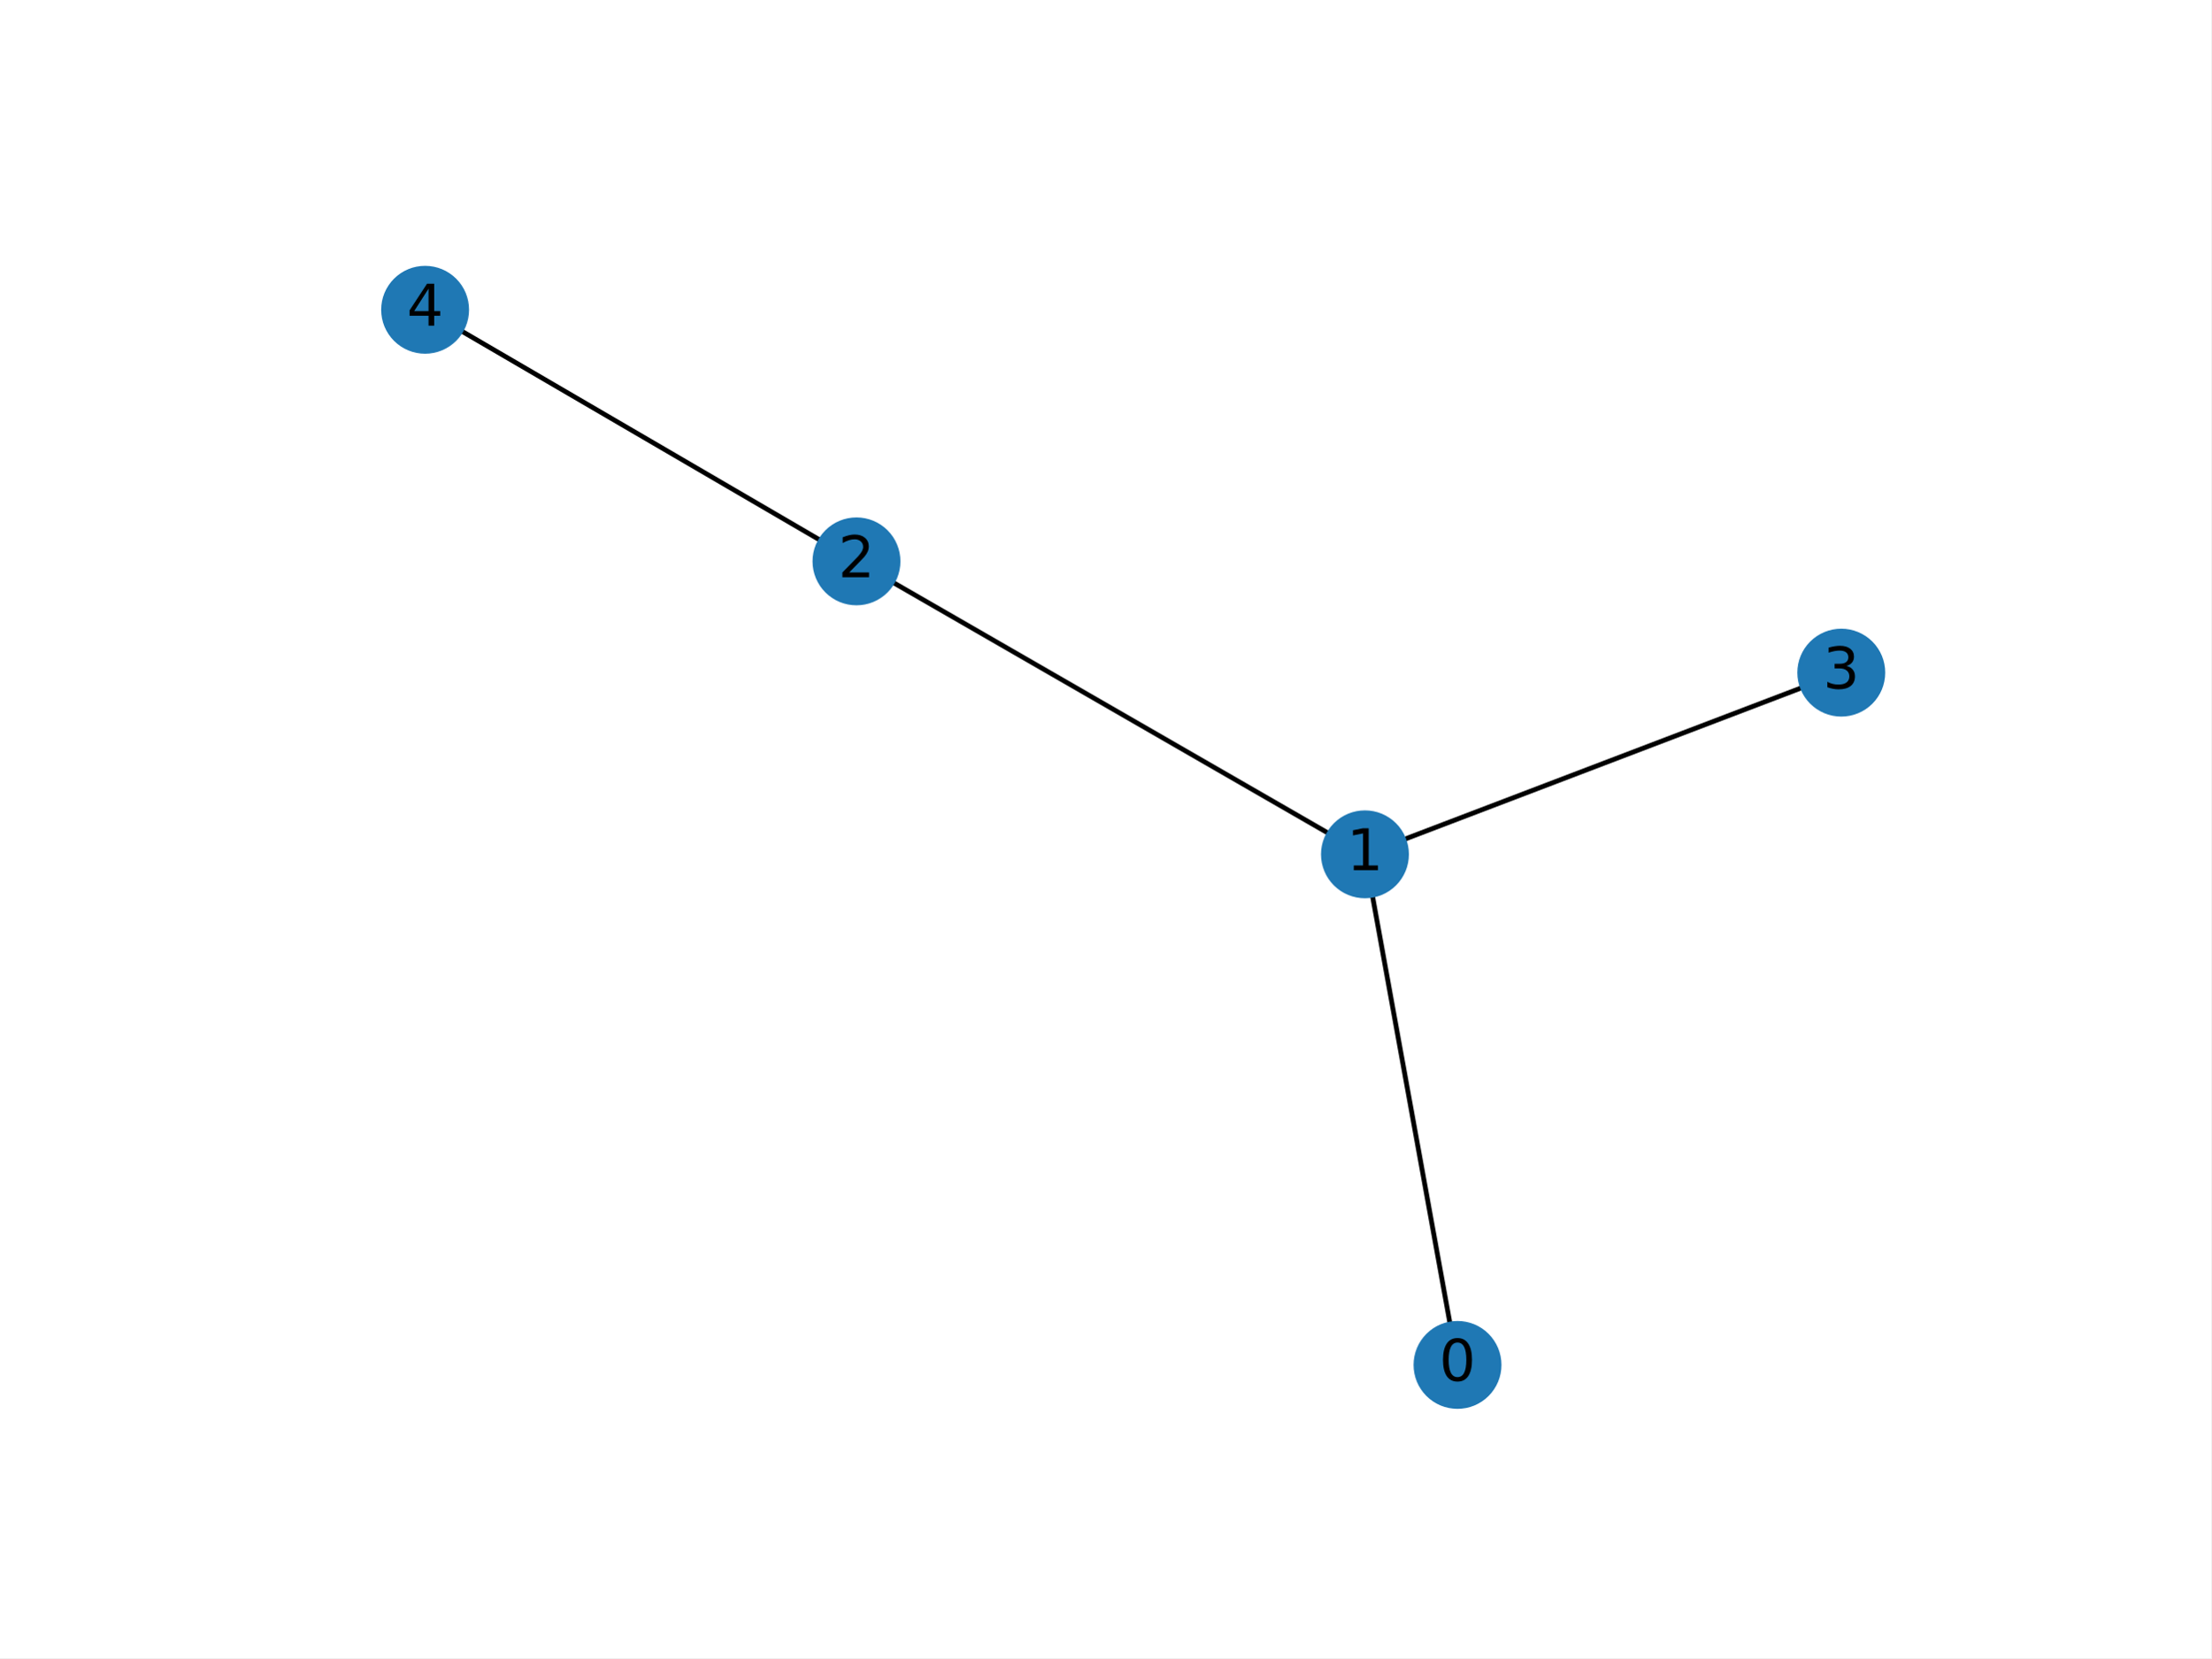
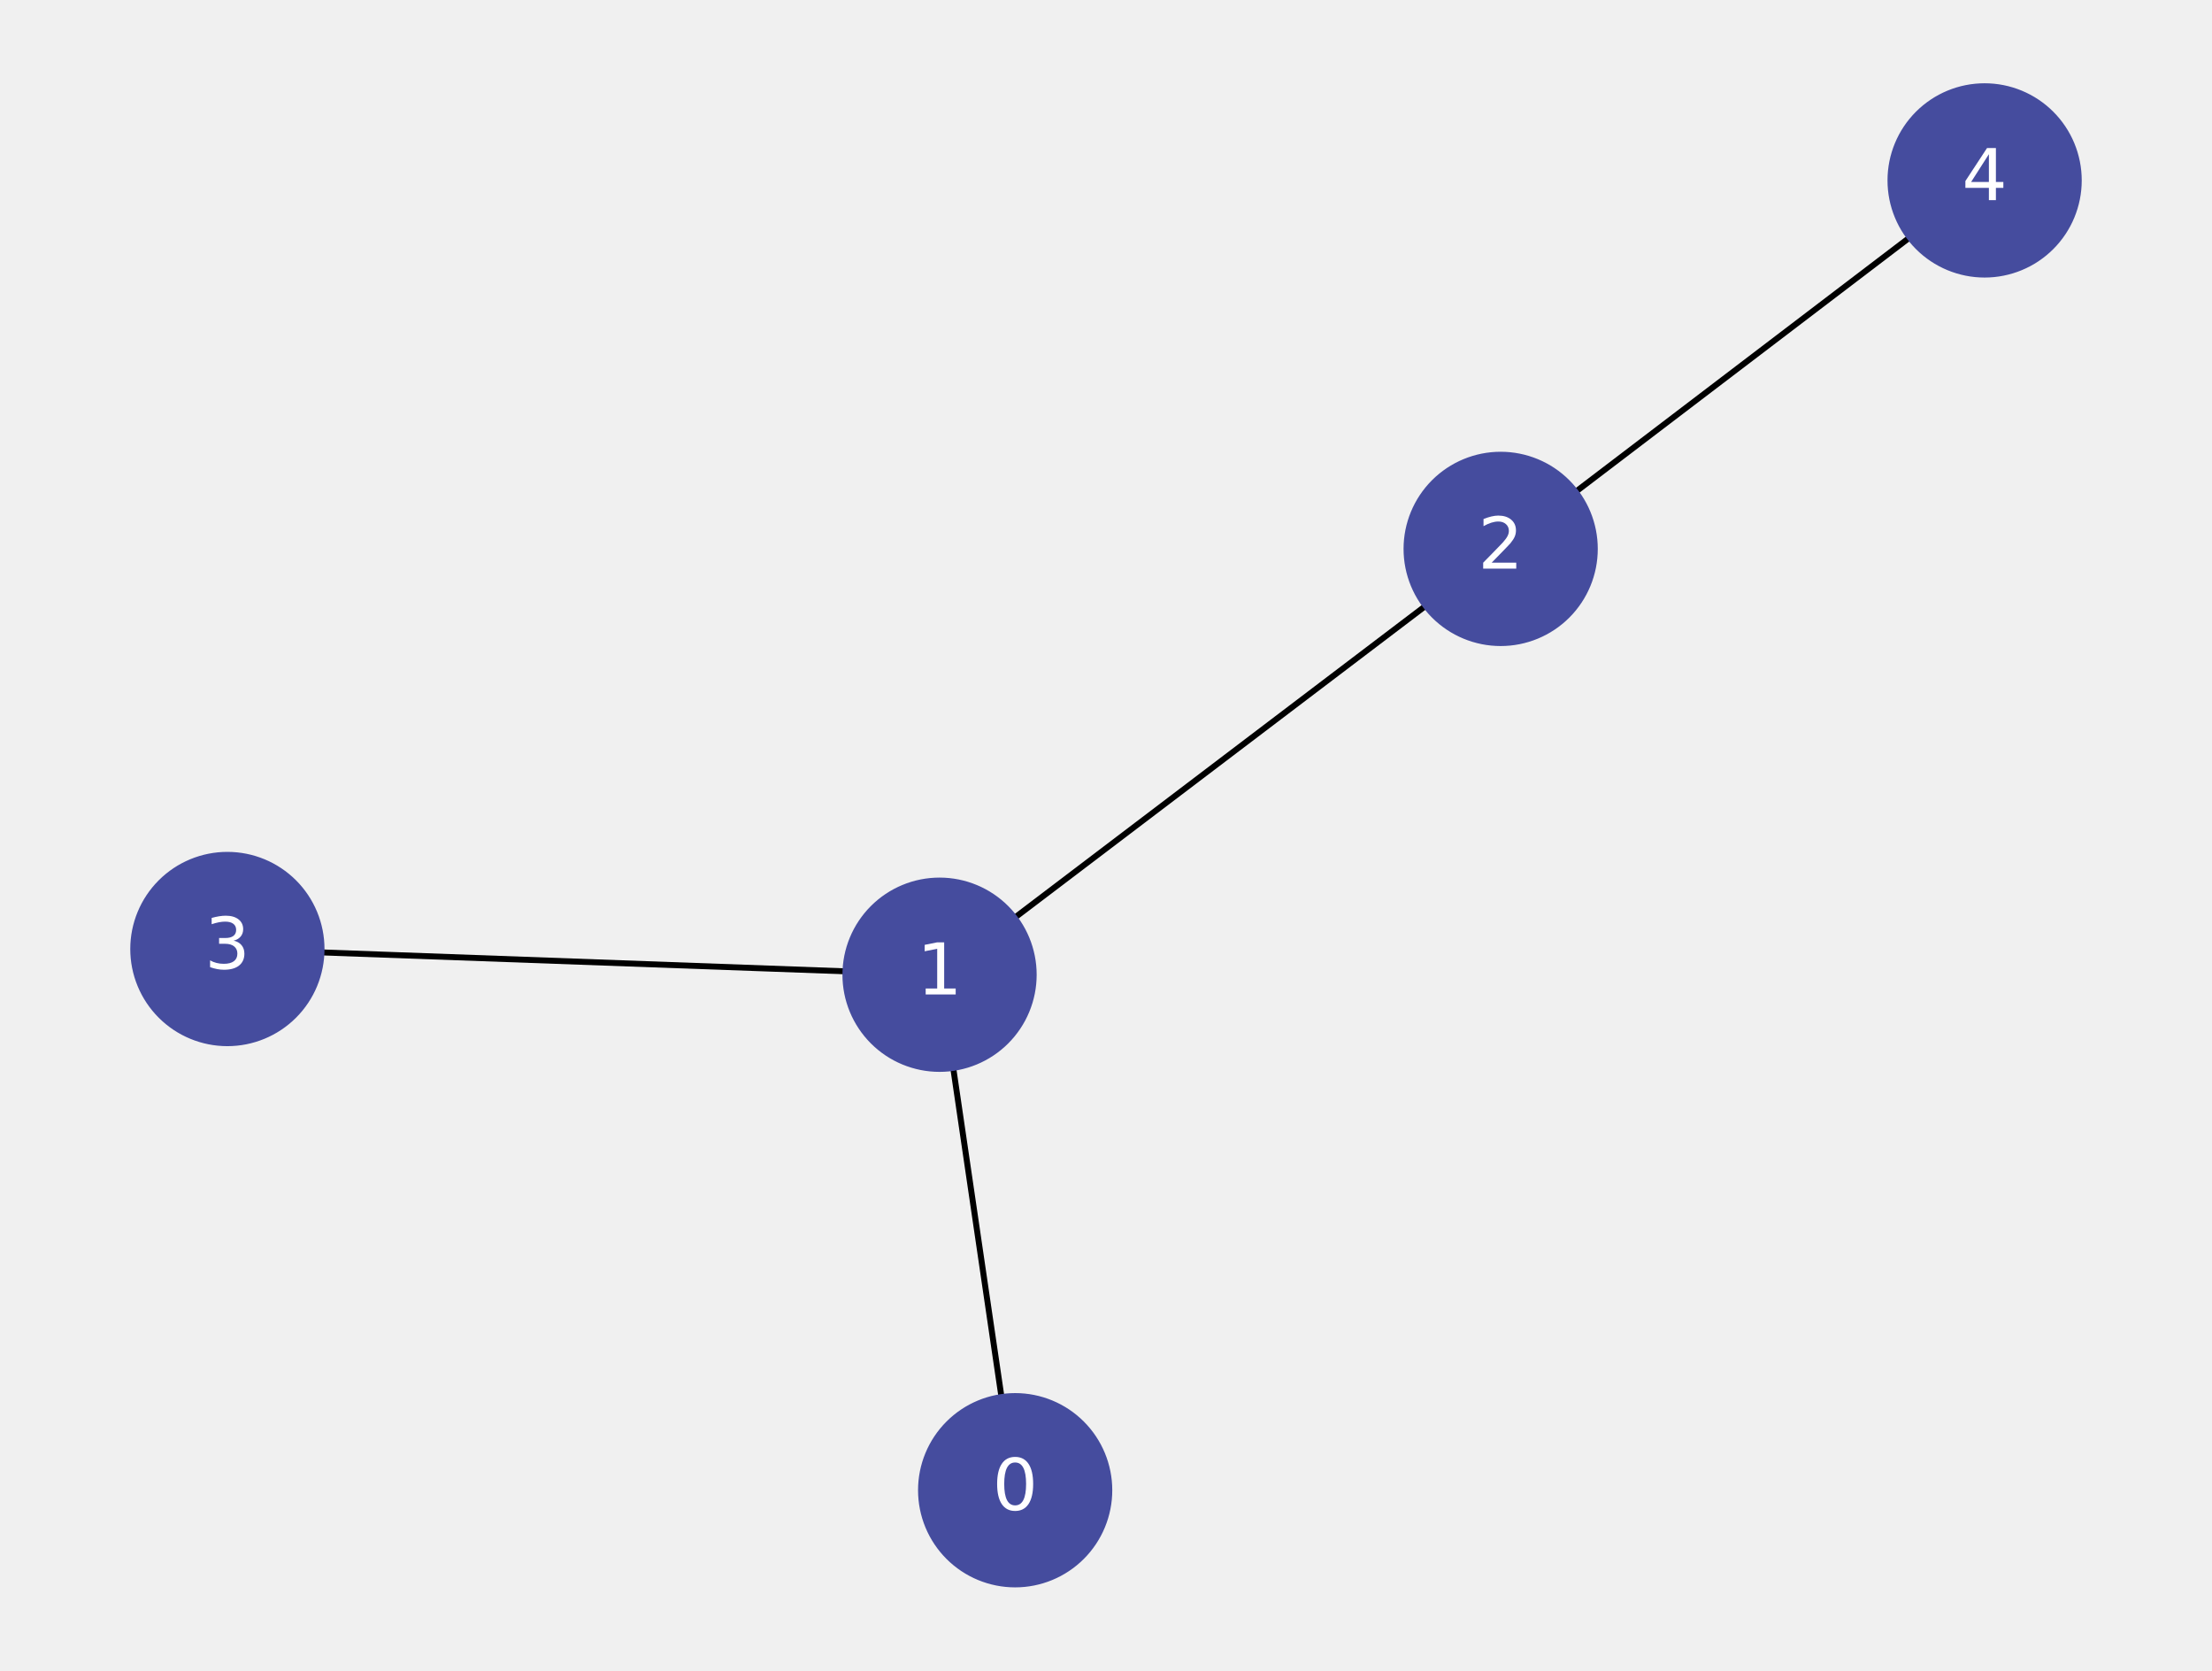
- <svg xmlns="http://www.w3.org/2000/svg" xmlns:xlink="http://www.w3.org/1999/xlink" width="460.8pt" height="345.6pt" viewBox="0 0 460.8 345.6" version="1.1">
+ <svg xmlns="http://www.w3.org/2000/svg" xmlns:xlink="http://www.w3.org/1999/xlink" width="371.52pt" height="280.512pt" viewBox="0 0 371.52 280.512" version="1.1">
  <defs>
    <style type="text/css">*{stroke-linejoin: round; stroke-linecap: butt}</style>
  </defs>
  <g id="figure_1">
    <g id="patch_1">
-       <path d="M 0 345.6  L 460.8 345.6  L 460.8 0  L 0 0  z " style="fill: #ffffff" />
+       <path d="M 0 280.512  L 371.52 280.512  L 371.52 0  L 0 0  L 0 280.512  z " style="fill: none" />
    </g>
    <g id="axes_1">
      <g id="LineCollection_1">
-         <path d="M 303.75 284.492  L 284.461 178.067  " clip-path="url(#pa0ee9cc29e)" style="fill: none; stroke: #000000" />
-         <path d="M 284.461 178.067  L 178.491 117.003  " clip-path="url(#pa0ee9cc29e)" style="fill: none; stroke: #000000" />
-         <path d="M 284.461 178.067  L 383.73 140.198  " clip-path="url(#pa0ee9cc29e)" style="fill: none; stroke: #000000" />
-         <path d="M 178.491 117.003  L 88.59 64.564  " clip-path="url(#pa0ee9cc29e)" style="fill: none; stroke: #000000" />
+         <path d="M 170.502 250.22  L 157.804 163.664  " clip-path="url(#p7d5fc35c28)" style="fill: none; stroke: #000000" />
+         <path d="M 157.804 163.664  L 252.047 92.164  " clip-path="url(#p7d5fc35c28)" style="fill: none; stroke: #000000" />
+         <path d="M 157.804 163.664  L 38.19 159.346  " clip-path="url(#p7d5fc35c28)" style="fill: none; stroke: #000000" />
+         <path d="M 252.047 92.164  L 333.33 30.292  " clip-path="url(#p7d5fc35c28)" style="fill: none; stroke: #000000" />
      </g>
      <g id="PathCollection_1">
        <defs>
-           <path id="m913a8f0193" d="M 0 8.66  C 2.297 8.66 4.5 7.748 6.124 6.124  C 7.748 4.5 8.66 2.297 8.66 0  C 8.66 -2.297 7.748 -4.5 6.124 -6.124  C 4.5 -7.748 2.297 -8.66 0 -8.66  C -2.297 -8.66 -4.5 -7.748 -6.124 -6.124  C -7.748 -4.5 -8.66 -2.297 -8.66 0  C -8.66 2.297 -7.748 4.5 -6.124 6.124  C -4.5 7.748 -2.297 8.66 0 8.66  z " style="stroke: #1f78b4" />
+           <path id="m7edc82ee9a" d="M 0 15.811  C 4.193 15.811 8.215 14.145 11.18 11.18  C 14.145 8.215 15.811 4.193 15.811 0  C 15.811 -4.193 14.145 -8.215 11.18 -11.18  C 8.215 -14.145 4.193 -15.811 0 -15.811  C -4.193 -15.811 -8.215 -14.145 -11.18 -11.18  C -14.145 -8.215 -15.811 -4.193 -15.811 0  C -15.811 4.193 -14.145 8.215 -11.18 11.18  C -8.215 14.145 -4.193 15.811 0 15.811  z " style="stroke: #454c9e" />
        </defs>
-         <g clip-path="url(#pa0ee9cc29e)">
-           <use xlink:href="#m913a8f0193" x="303.75" y="284.492" style="fill: #1f78b4; stroke: #1f78b4" />
-           <use xlink:href="#m913a8f0193" x="284.461" y="178.067" style="fill: #1f78b4; stroke: #1f78b4" />
-           <use xlink:href="#m913a8f0193" x="178.491" y="117.003" style="fill: #1f78b4; stroke: #1f78b4" />
-           <use xlink:href="#m913a8f0193" x="383.73" y="140.198" style="fill: #1f78b4; stroke: #1f78b4" />
-           <use xlink:href="#m913a8f0193" x="88.59" y="64.564" style="fill: #1f78b4; stroke: #1f78b4" />
+         <g clip-path="url(#p7d5fc35c28)">
+           <use xlink:href="#m7edc82ee9a" x="170.502" y="250.22" style="fill: #454c9e; stroke: #454c9e" />
+           <use xlink:href="#m7edc82ee9a" x="157.804" y="163.664" style="fill: #454c9e; stroke: #454c9e" />
+           <use xlink:href="#m7edc82ee9a" x="252.047" y="92.164" style="fill: #454c9e; stroke: #454c9e" />
+           <use xlink:href="#m7edc82ee9a" x="38.19" y="159.346" style="fill: #454c9e; stroke: #454c9e" />
+           <use xlink:href="#m7edc82ee9a" x="333.33" y="30.292" style="fill: #454c9e; stroke: #454c9e" />
        </g>
      </g>
      <g id="text_1">
-         <g clip-path="url(#pa0ee9cc29e)">
-           <g transform="translate(299.9326 287.8029)scale(0.12 -0.12)">
+         <g clip-path="url(#p7d5fc35c28)">
+           <g style="fill: #ffffff" transform="translate(166.6848 253.5309)scale(0.12 -0.12)">
            <defs>
              <path id="DejaVuSans-30" d="M 2034 4250  Q 1547 4250 1301 3770  Q 1056 3291 1056 2328  Q 1056 1369 1301 889  Q 1547 409 2034 409  Q 2525 409 2770 889  Q 3016 1369 3016 2328  Q 3016 3291 2770 3770  Q 2525 4250 2034 4250  z M 2034 4750  Q 2819 4750 3233 4129  Q 3647 3509 3647 2328  Q 3647 1150 3233 529  Q 2819 -91 2034 -91  Q 1250 -91 836 529  Q 422 1150 422 2328  Q 422 3509 836 4129  Q 1250 4750 2034 4750  z " transform="scale(0.015625)" />
            </defs>
            <use xlink:href="#DejaVuSans-30" />
          </g>
        </g>
      </g>
      <g id="text_2">
-         <g clip-path="url(#pa0ee9cc29e)">
-           <g transform="translate(280.6431 181.3779)scale(0.12 -0.12)">
+         <g clip-path="url(#p7d5fc35c28)">
+           <g style="fill: #ffffff" transform="translate(153.9863 166.9749)scale(0.12 -0.12)">
            <defs>
              <path id="DejaVuSans-31" d="M 794 531  L 1825 531  L 1825 4091  L 703 3866  L 703 4441  L 1819 4666  L 2450 4666  L 2450 531  L 3481 531  L 3481 0  L 794 0  L 794 531  z " transform="scale(0.015625)" />
            </defs>
            <use xlink:href="#DejaVuSans-31" />
          </g>
        </g>
      </g>
      <g id="text_3">
-         <g clip-path="url(#pa0ee9cc29e)">
-           <g transform="translate(174.6739 120.314)scale(0.12 -0.12)">
+         <g clip-path="url(#p7d5fc35c28)">
+           <g style="fill: #ffffff" transform="translate(248.2292 95.47553)scale(0.12 -0.12)">
            <defs>
              <path id="DejaVuSans-32" d="M 1228 531  L 3431 531  L 3431 0  L 469 0  L 469 531  Q 828 903 1448 1529  Q 2069 2156 2228 2338  Q 2531 2678 2651 2914  Q 2772 3150 2772 3378  Q 2772 3750 2511 3984  Q 2250 4219 1831 4219  Q 1534 4219 1204 4116  Q 875 4013 500 3803  L 500 4441  Q 881 4594 1212 4672  Q 1544 4750 1819 4750  Q 2544 4750 2975 4387  Q 3406 4025 3406 3419  Q 3406 3131 3298 2873  Q 3191 2616 2906 2266  Q 2828 2175 2409 1742  Q 1991 1309 1228 531  z " transform="scale(0.015625)" />
            </defs>
            <use xlink:href="#DejaVuSans-32" />
          </g>
        </g>
      </g>
      <g id="text_4">
-         <g clip-path="url(#pa0ee9cc29e)">
-           <g transform="translate(379.9127 143.5097)scale(0.12 -0.12)">
+         <g clip-path="url(#p7d5fc35c28)">
+           <g style="fill: #ffffff" transform="translate(34.37225 162.6574)scale(0.12 -0.12)">
            <defs>
              <path id="DejaVuSans-33" d="M 2597 2516  Q 3050 2419 3304 2112  Q 3559 1806 3559 1356  Q 3559 666 3084 287  Q 2609 -91 1734 -91  Q 1441 -91 1130 -33  Q 819 25 488 141  L 488 750  Q 750 597 1062 519  Q 1375 441 1716 441  Q 2309 441 2620 675  Q 2931 909 2931 1356  Q 2931 1769 2642 2001  Q 2353 2234 1838 2234  L 1294 2234  L 1294 2753  L 1863 2753  Q 2328 2753 2575 2939  Q 2822 3125 2822 3475  Q 2822 3834 2567 4026  Q 2313 4219 1838 4219  Q 1578 4219 1281 4162  Q 984 4106 628 3988  L 628 4550  Q 988 4650 1302 4700  Q 1616 4750 1894 4750  Q 2613 4750 3031 4423  Q 3450 4097 3450 3541  Q 3450 3153 3228 2886  Q 3006 2619 2597 2516  z " transform="scale(0.015625)" />
            </defs>
            <use xlink:href="#DejaVuSans-33" />
          </g>
        </g>
      </g>
      <g id="text_5">
-         <g clip-path="url(#pa0ee9cc29e)">
-           <g transform="translate(84.77225 67.87561)scale(0.12 -0.12)">
+         <g clip-path="url(#p7d5fc35c28)">
+           <g style="fill: #ffffff" transform="translate(329.5127 33.60361)scale(0.12 -0.12)">
            <defs>
              <path id="DejaVuSans-34" d="M 2419 4116  L 825 1625  L 2419 1625  L 2419 4116  z M 2253 4666  L 3047 4666  L 3047 1625  L 3713 1625  L 3713 1100  L 3047 1100  L 3047 0  L 2419 0  L 2419 1100  L 313 1100  L 313 1709  L 2253 4666  z " transform="scale(0.015625)" />
            </defs>
            <use xlink:href="#DejaVuSans-34" />
          </g>
        </g>
      </g>
    </g>
  </g>
  <defs>
-     <clipPath id="pa0ee9cc29e">
-       <rect x="57.6" y="41.472" width="357.12" height="266.112" />
+     <clipPath id="p7d5fc35c28">
+       <rect x="7.2" y="7.2" width="357.12" height="266.112" />
    </clipPath>
  </defs>
</svg>
